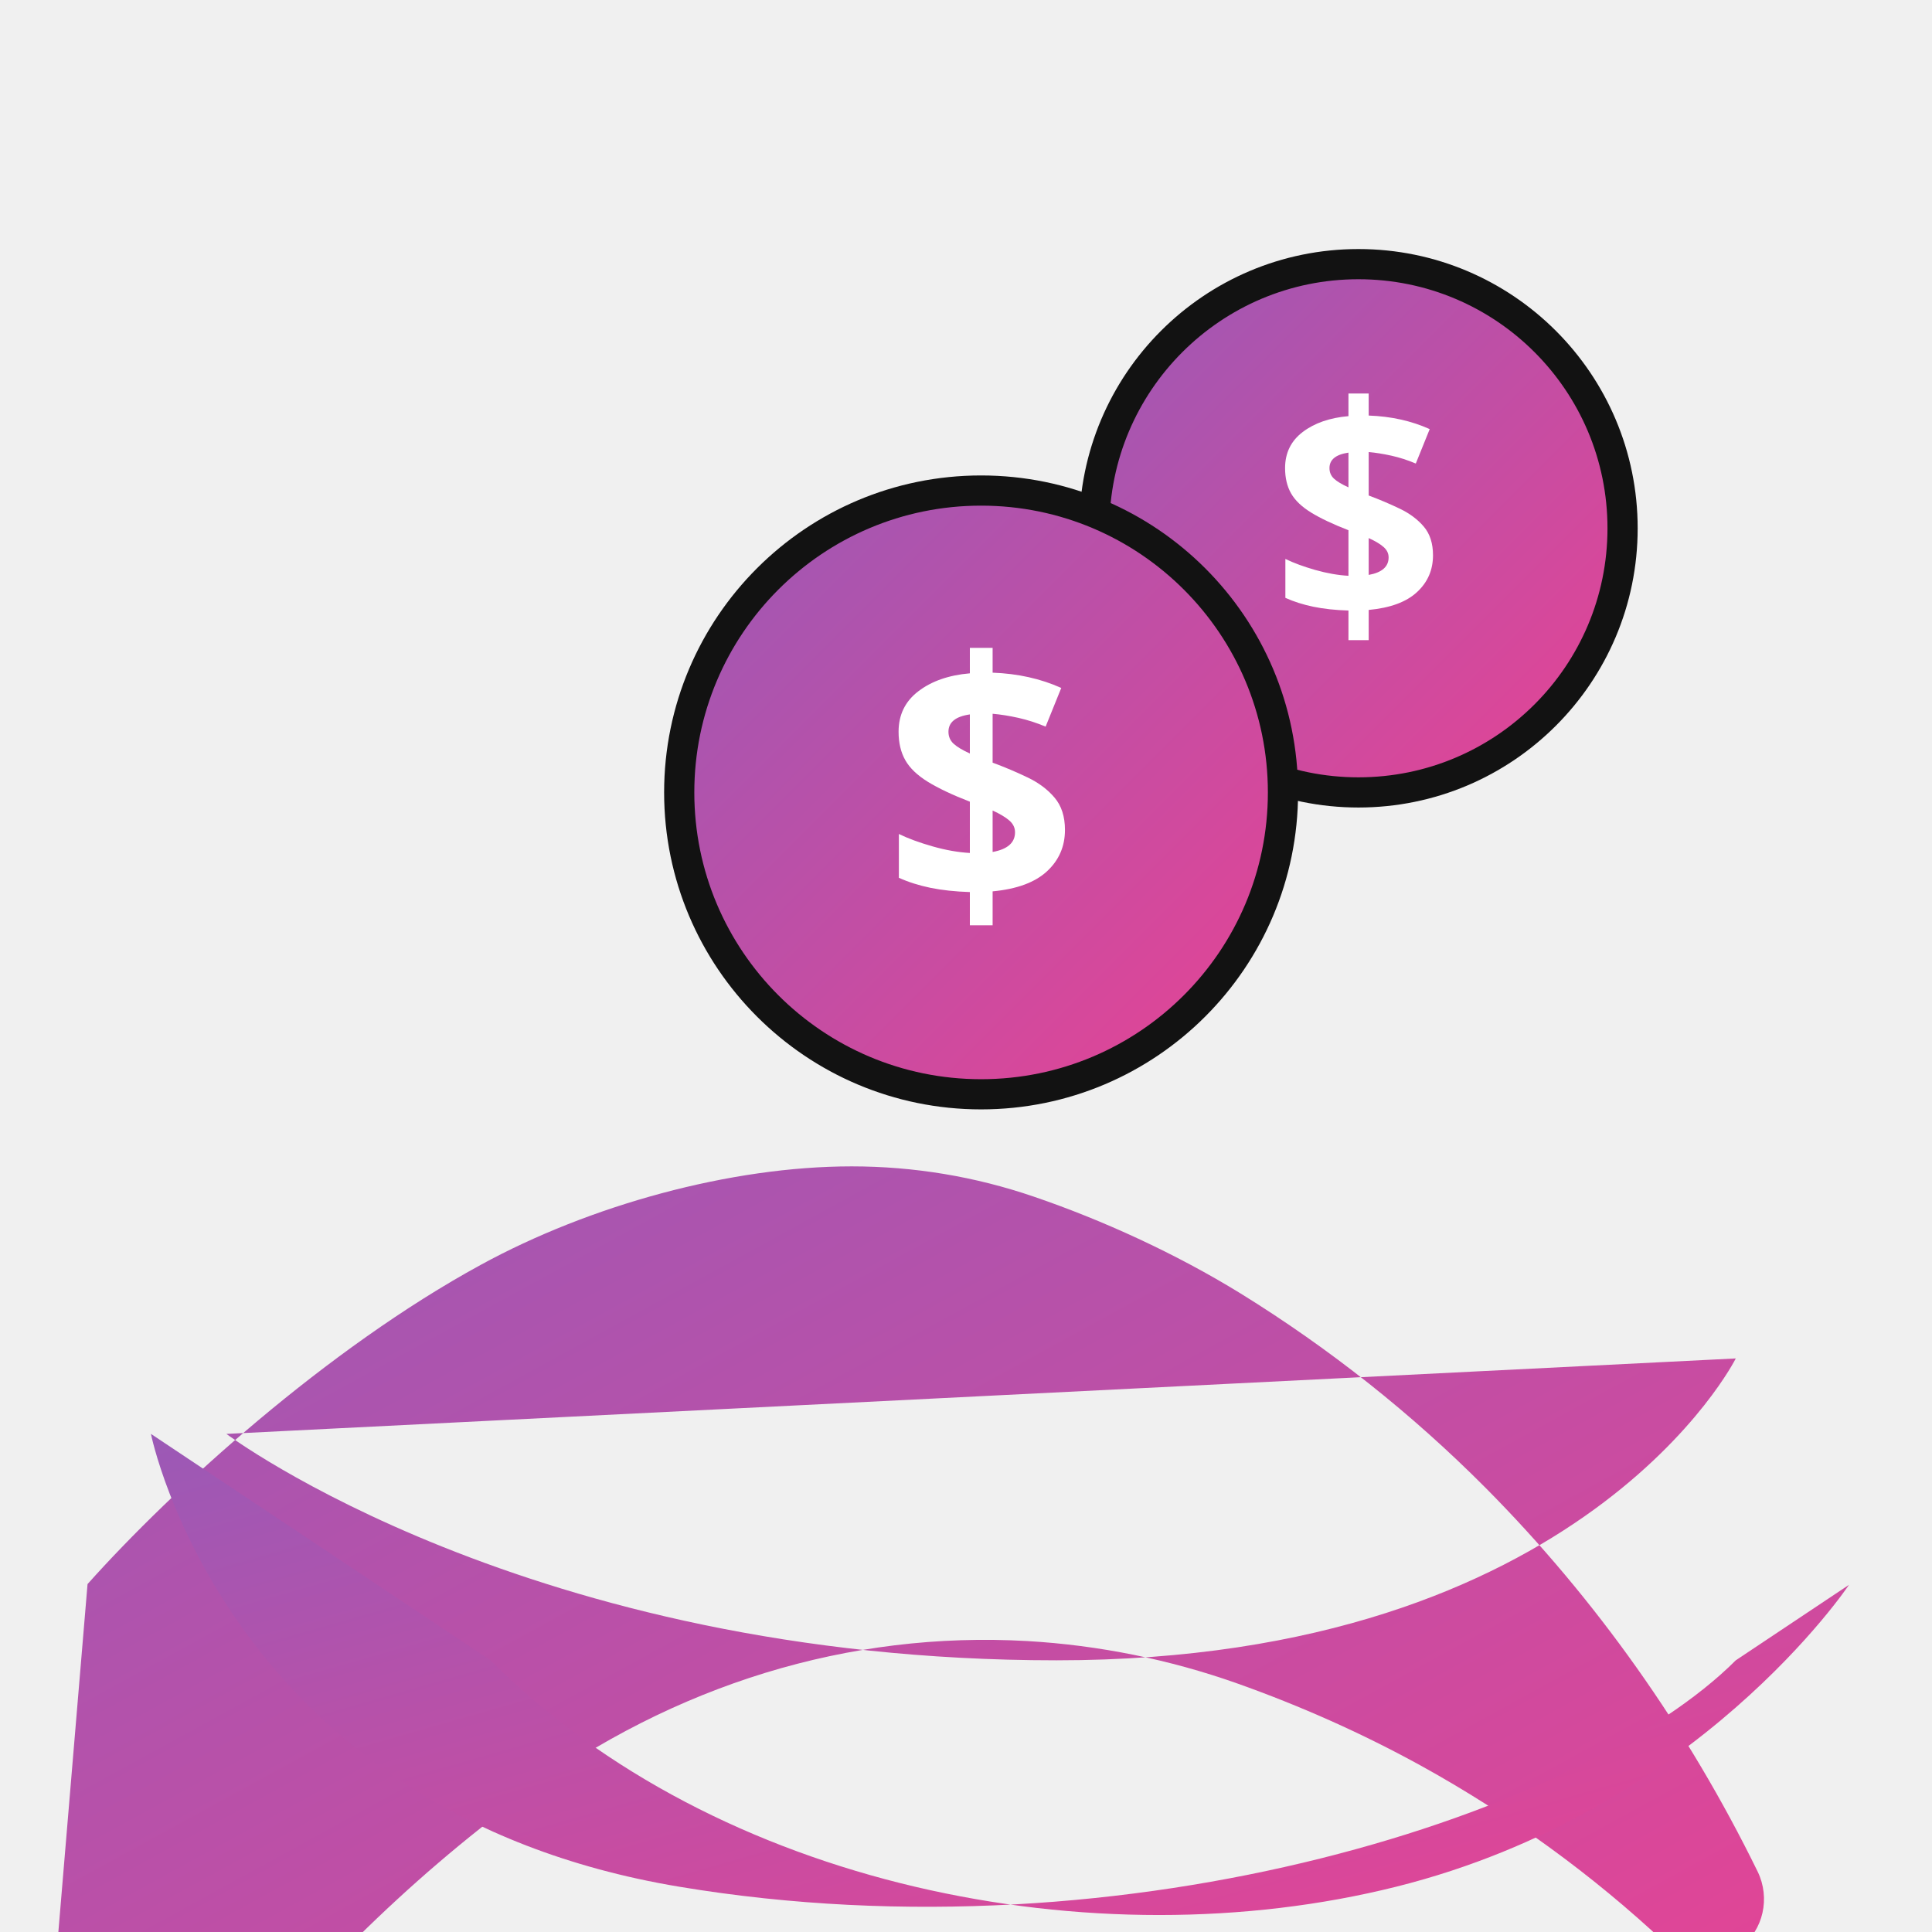
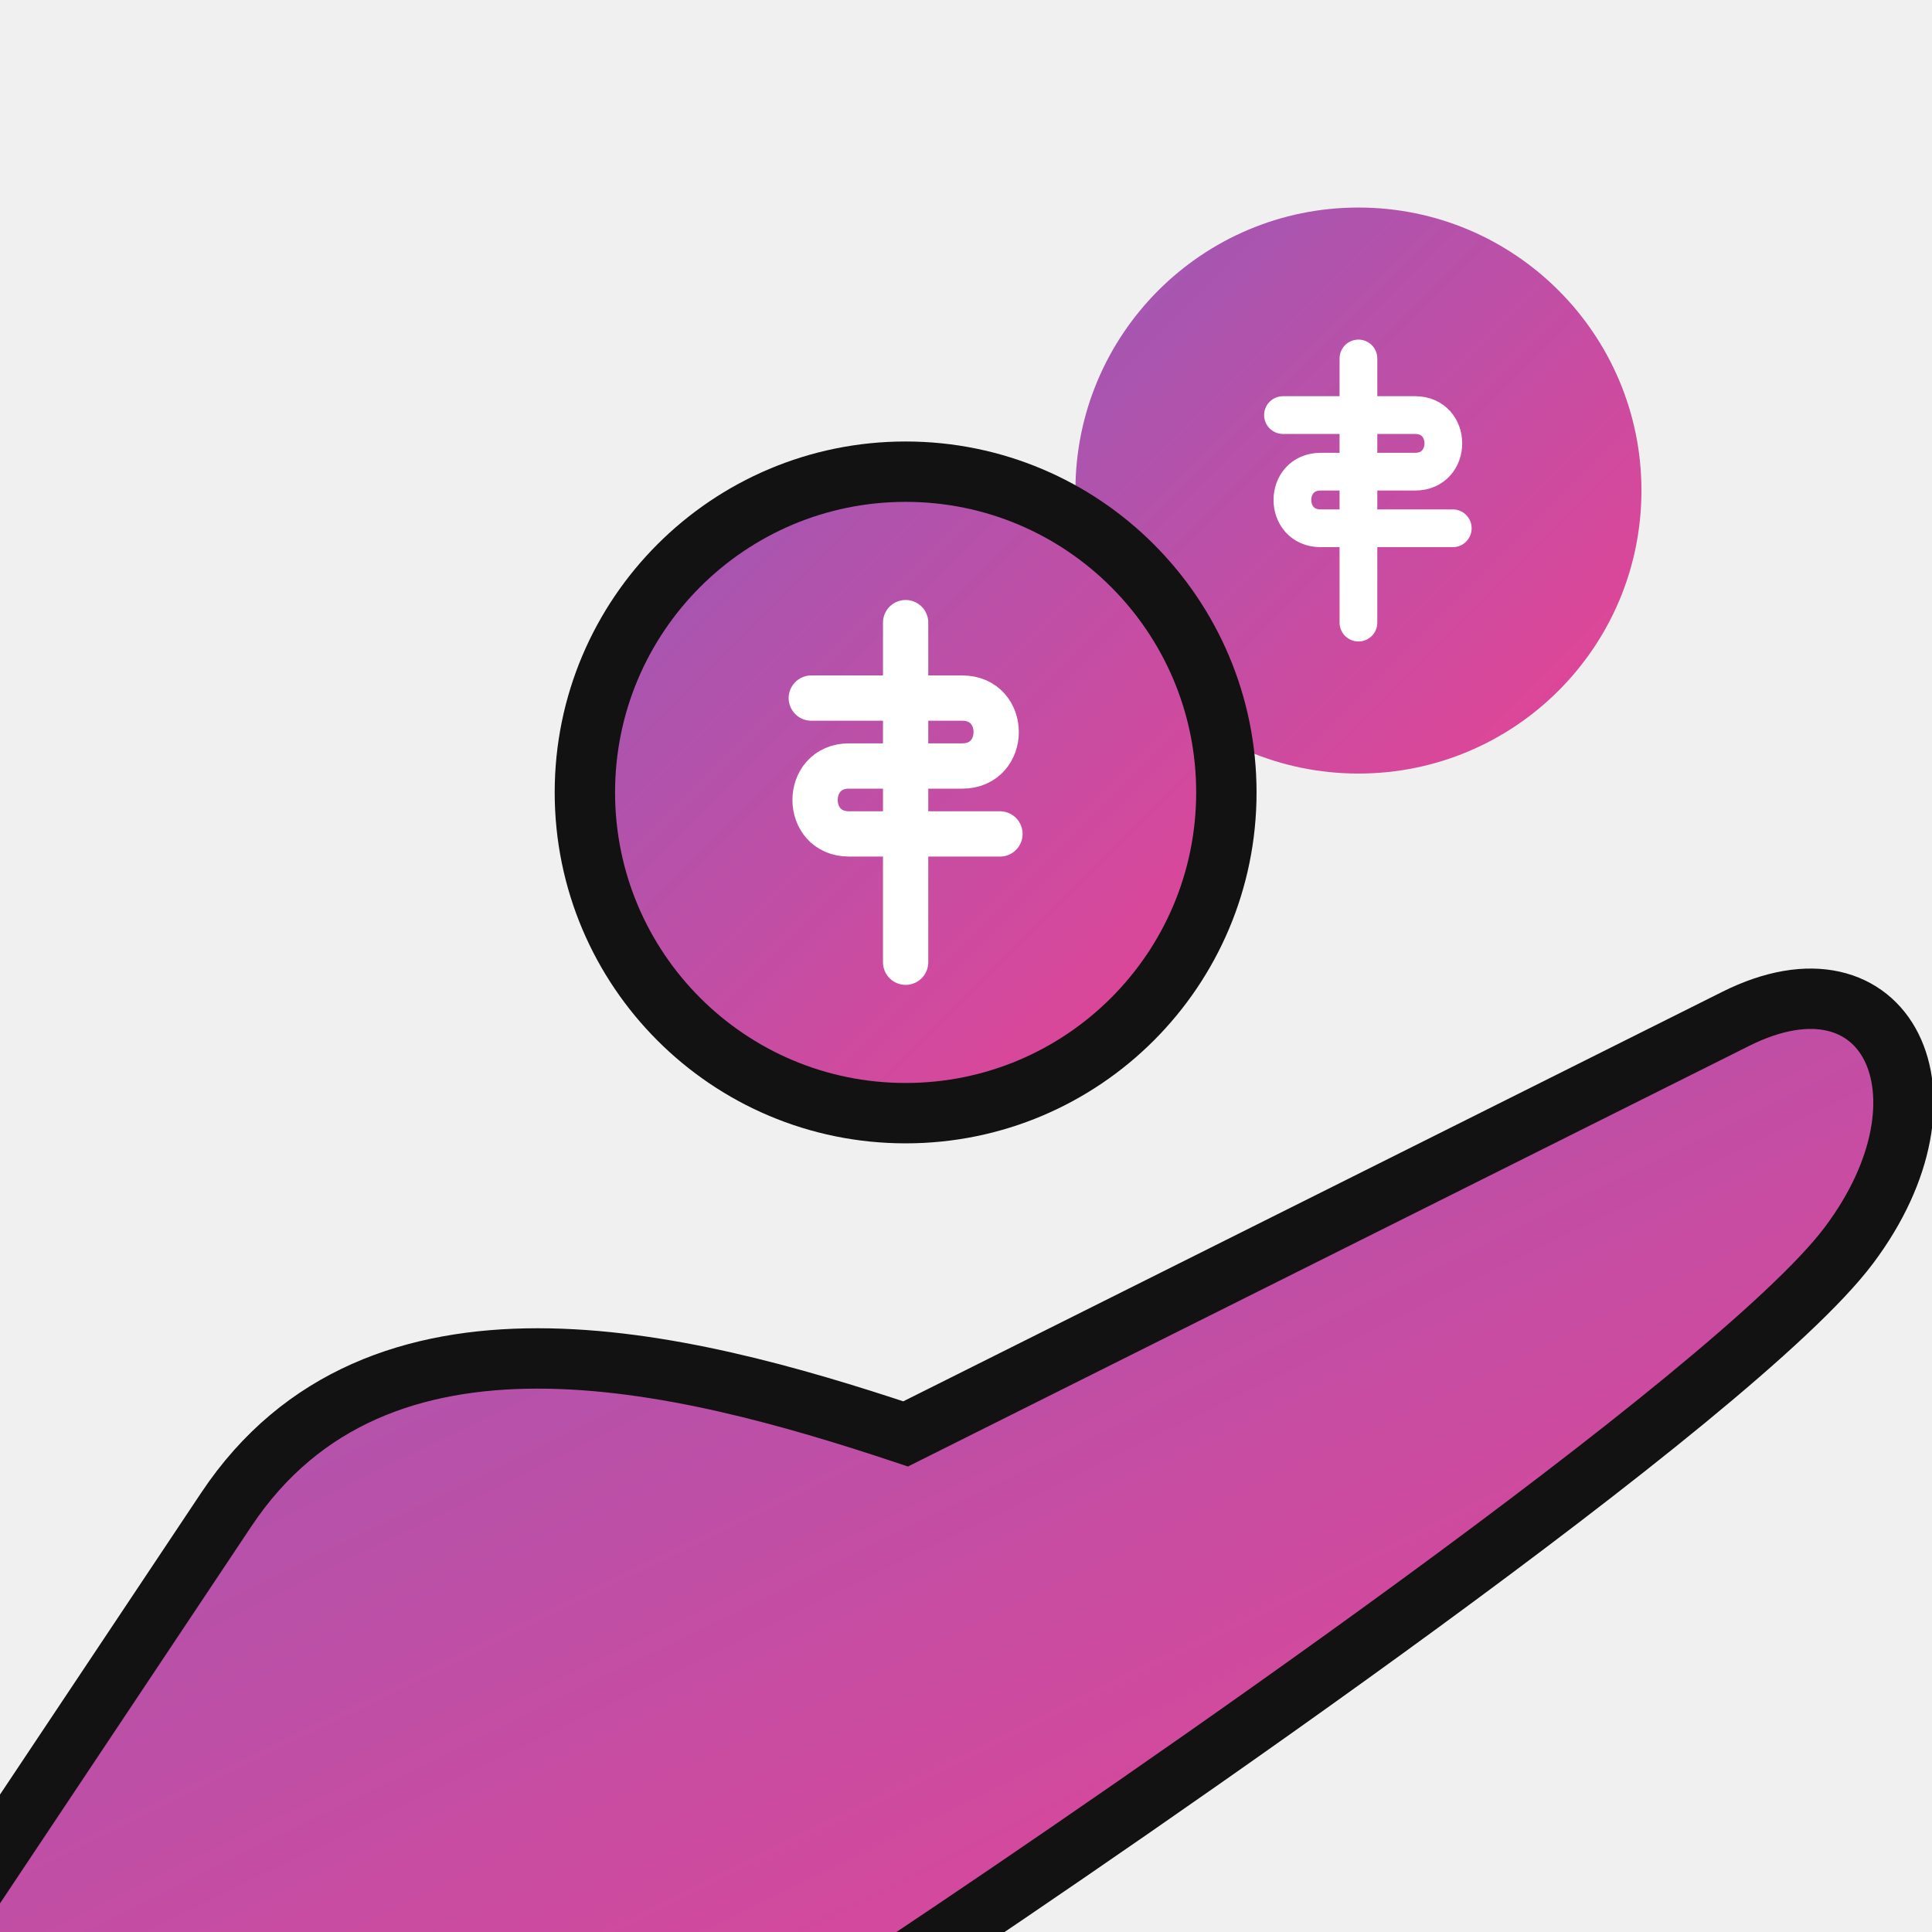
<svg xmlns="http://www.w3.org/2000/svg" viewBox="0 0 512 512">
  <defs>
    <linearGradient id="grad1" x1="0%" y1="0%" x2="100%" y2="100%">
      <stop offset="0%" style="stop-color:#9b59b6;stop-opacity:1" />
      <stop offset="100%" style="stop-color:#e84393;stop-opacity:1" />
    </linearGradient>
  </defs>
-   <path fill="url(#grad1)" d="M23.2,419.8c22.6-25.3,63.5-62.4,104.2-84.6c28.9-15.8,66.2-26.1,98.3-26.1c16.5,0,32.7,2.7,48.2,8  c18.2,6.2,37.7,15.1,54.9,25.7c23.6,14.6,45.3,31.8,64.9,51.5c29.2,29.4,53.6,63.9,72.1,101.7c3.4,7,1.5,15.4-4.5,20.1  c-5.9,4.6-14.2,4.2-19.8-1c-19.5-18.3-41.3-34.1-64.8-47.1c-15.6-8.6-32-15.9-48.9-21.9c-17.8-6.3-36.6-10.1-55.5-11.2  c-47.2-2.7-93.5,11.5-133.6,40.9c-30.9,22.7-58.7,50.3-83.2,82.1c-4.8,6.2-13.7,7.3-19.9,2.5C9.4,555.3,8.3,546.4,13.1,540.2  L23.2,419.8z M60,380c0,0,80,60,220,60s180-80,180-80" />
-   <path fill="url(#grad1)" d="M490,420c0,0-40,60-120,80s-180,0-240-60L40,380c0,0,20,100,140,120s240-20,280-60" />
-   <circle cx="360" cy="140" r="70" fill="url(#grad1)" stroke="#121212" stroke-width="8" />
-   <text x="360" y="165" font-family="sans-serif" font-size="80" text-anchor="middle" fill="white" font-weight="bold">$</text>
-   <circle cx="260" cy="210" r="80" fill="url(#grad1)" stroke="#121212" stroke-width="8" />
-   <text x="260" y="240" font-family="sans-serif" font-size="90" text-anchor="middle" fill="white" font-weight="bold">$</text>
+   <circle cx="360" cy="130" r="75" fill="url(#grad1)" />
+   <path d="M360,95 v70 M340,110 h35 c10,0 10,15 0,15 h-25 c-10,0 -10,15 0,15 h35" stroke="#ffffff" stroke-width="10" stroke-linecap="round" fill="none" />
+   <circle cx="240" cy="210" r="85" fill="url(#grad1)" stroke="#121212" stroke-width="16" />
+   <path d="M240,165 v90 M215,185 h40 c12,0 12,18 0,18 h-30 c-12,0 -12,18 0,18 h40" stroke="#ffffff" stroke-width="12" stroke-linecap="round" fill="none" />
+   <path fill="url(#grad1)" stroke="#121212" stroke-width="16" d="M-20,520 L60,400 C100,340 180,360 240,380 L460,270 C500,250 520,290 490,330 C460,370 300,480 240,520 Z" />
</svg>
